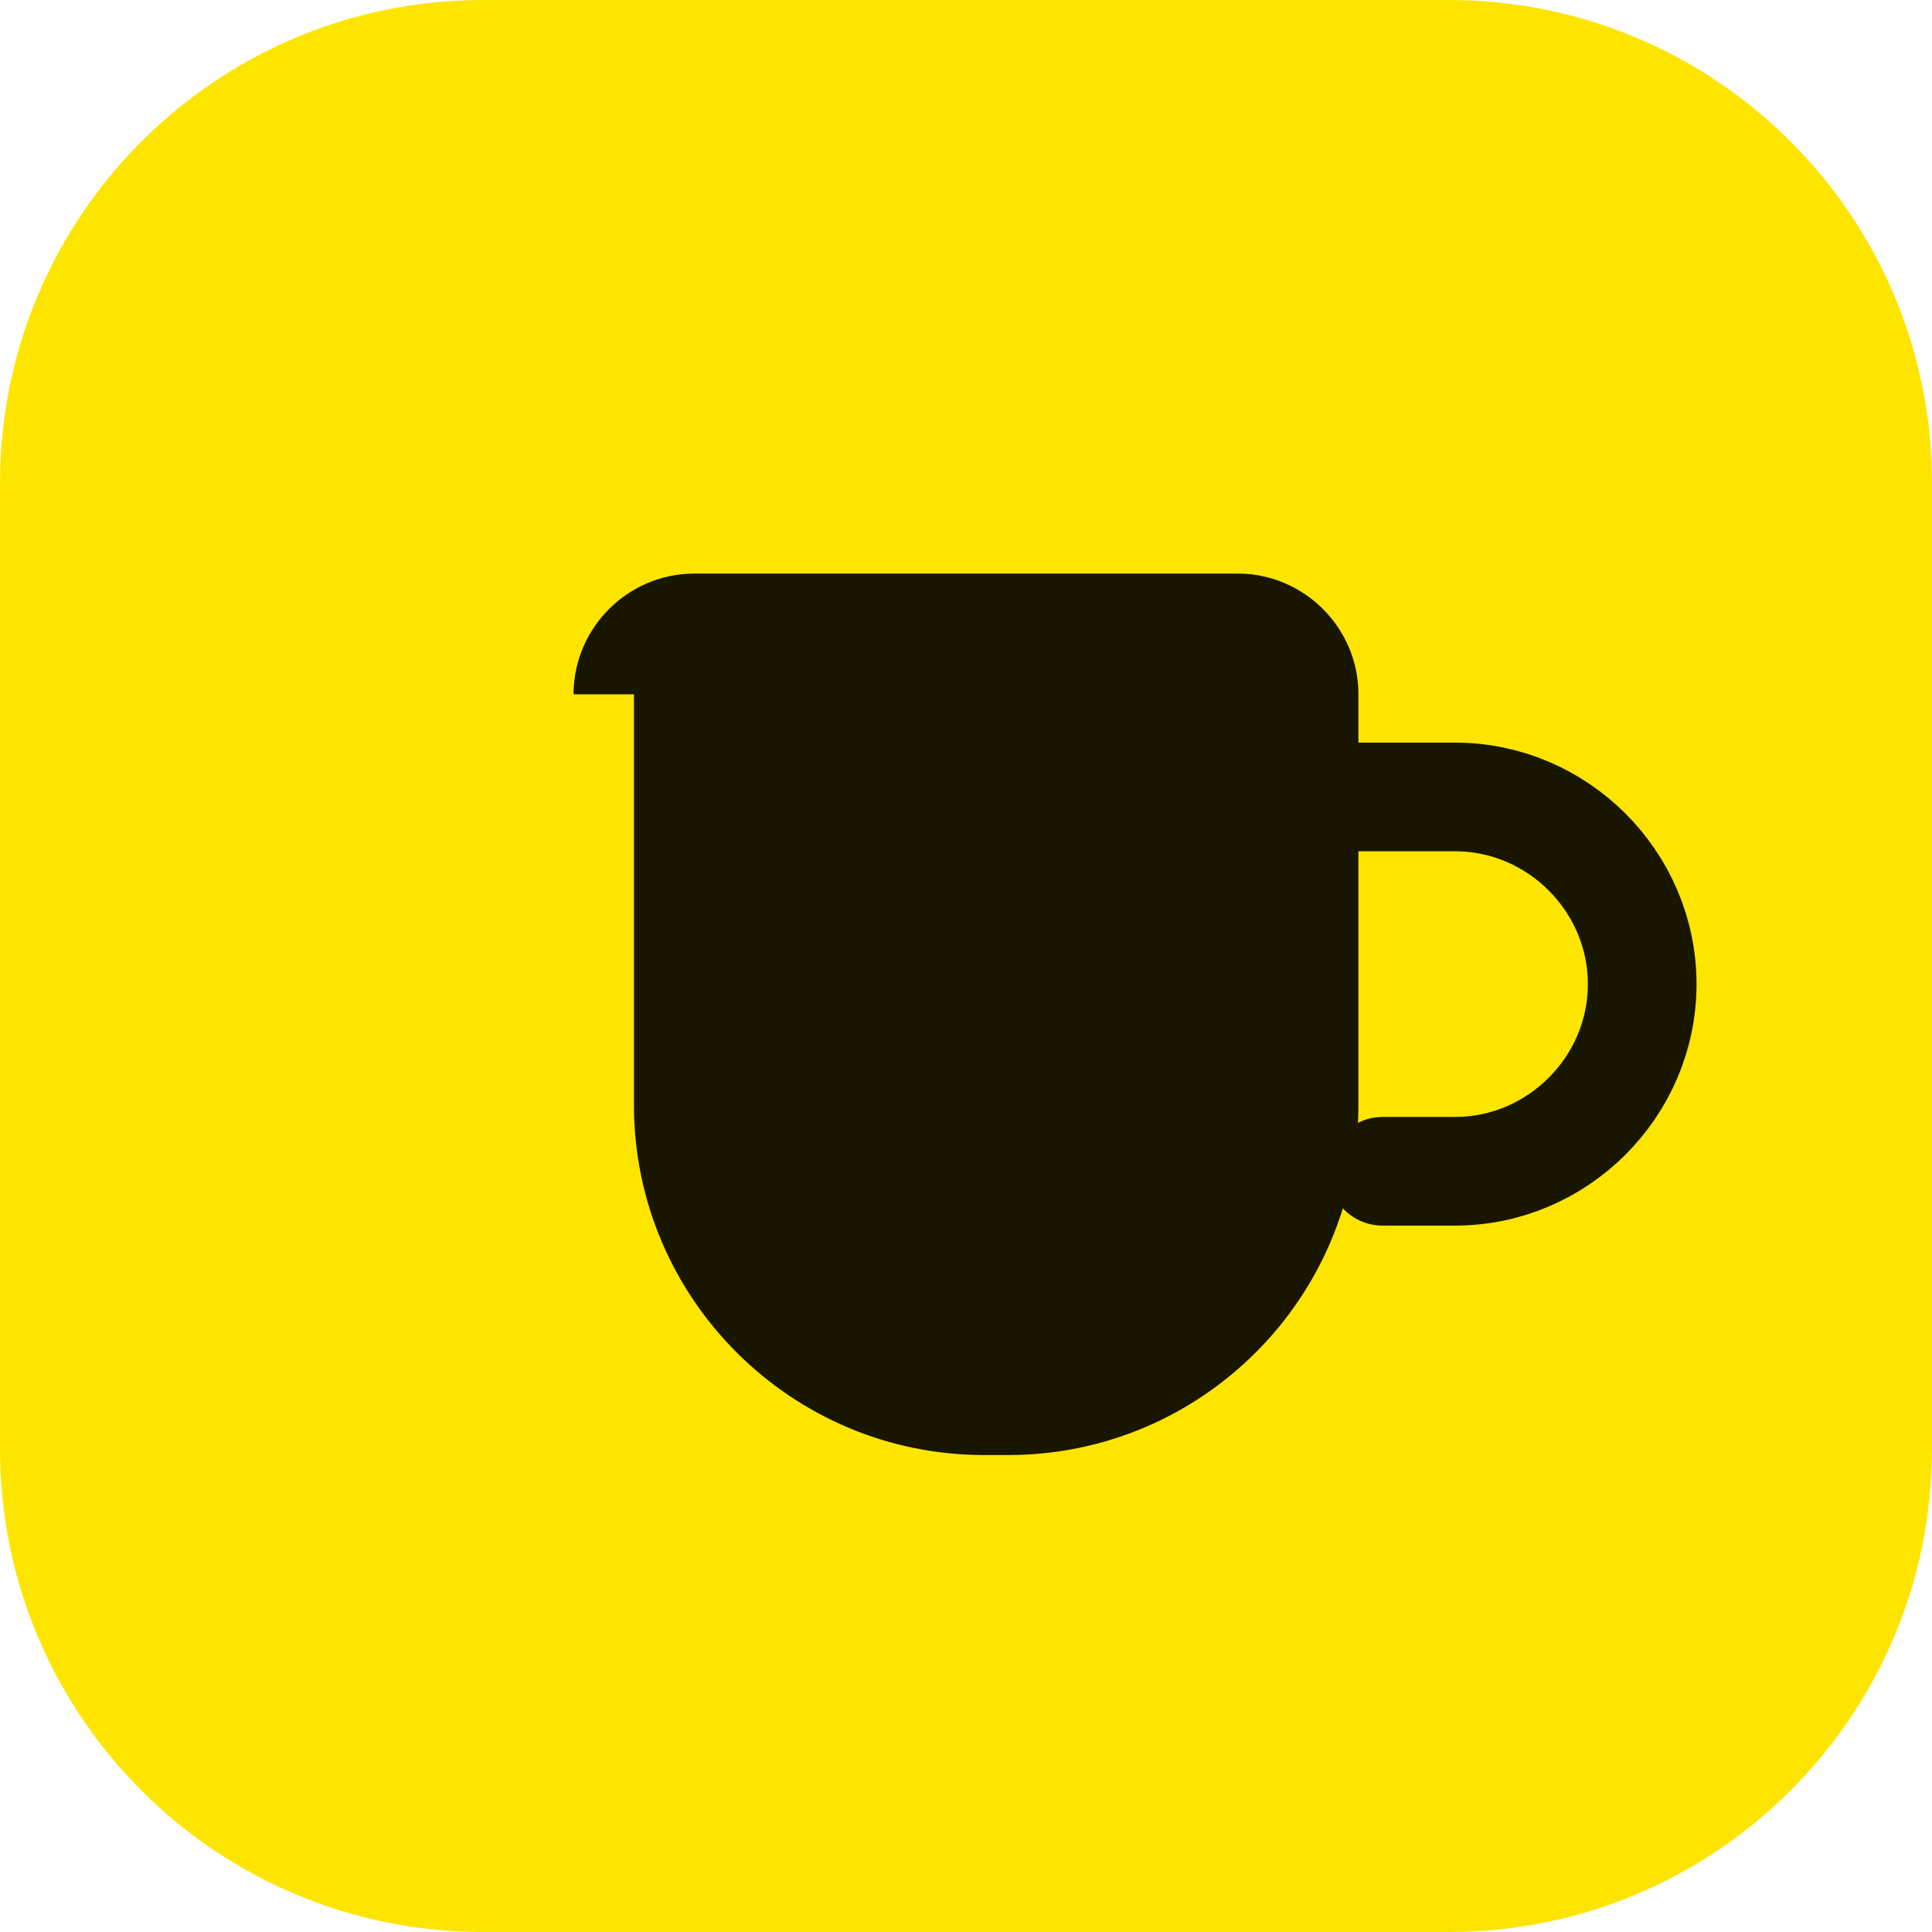
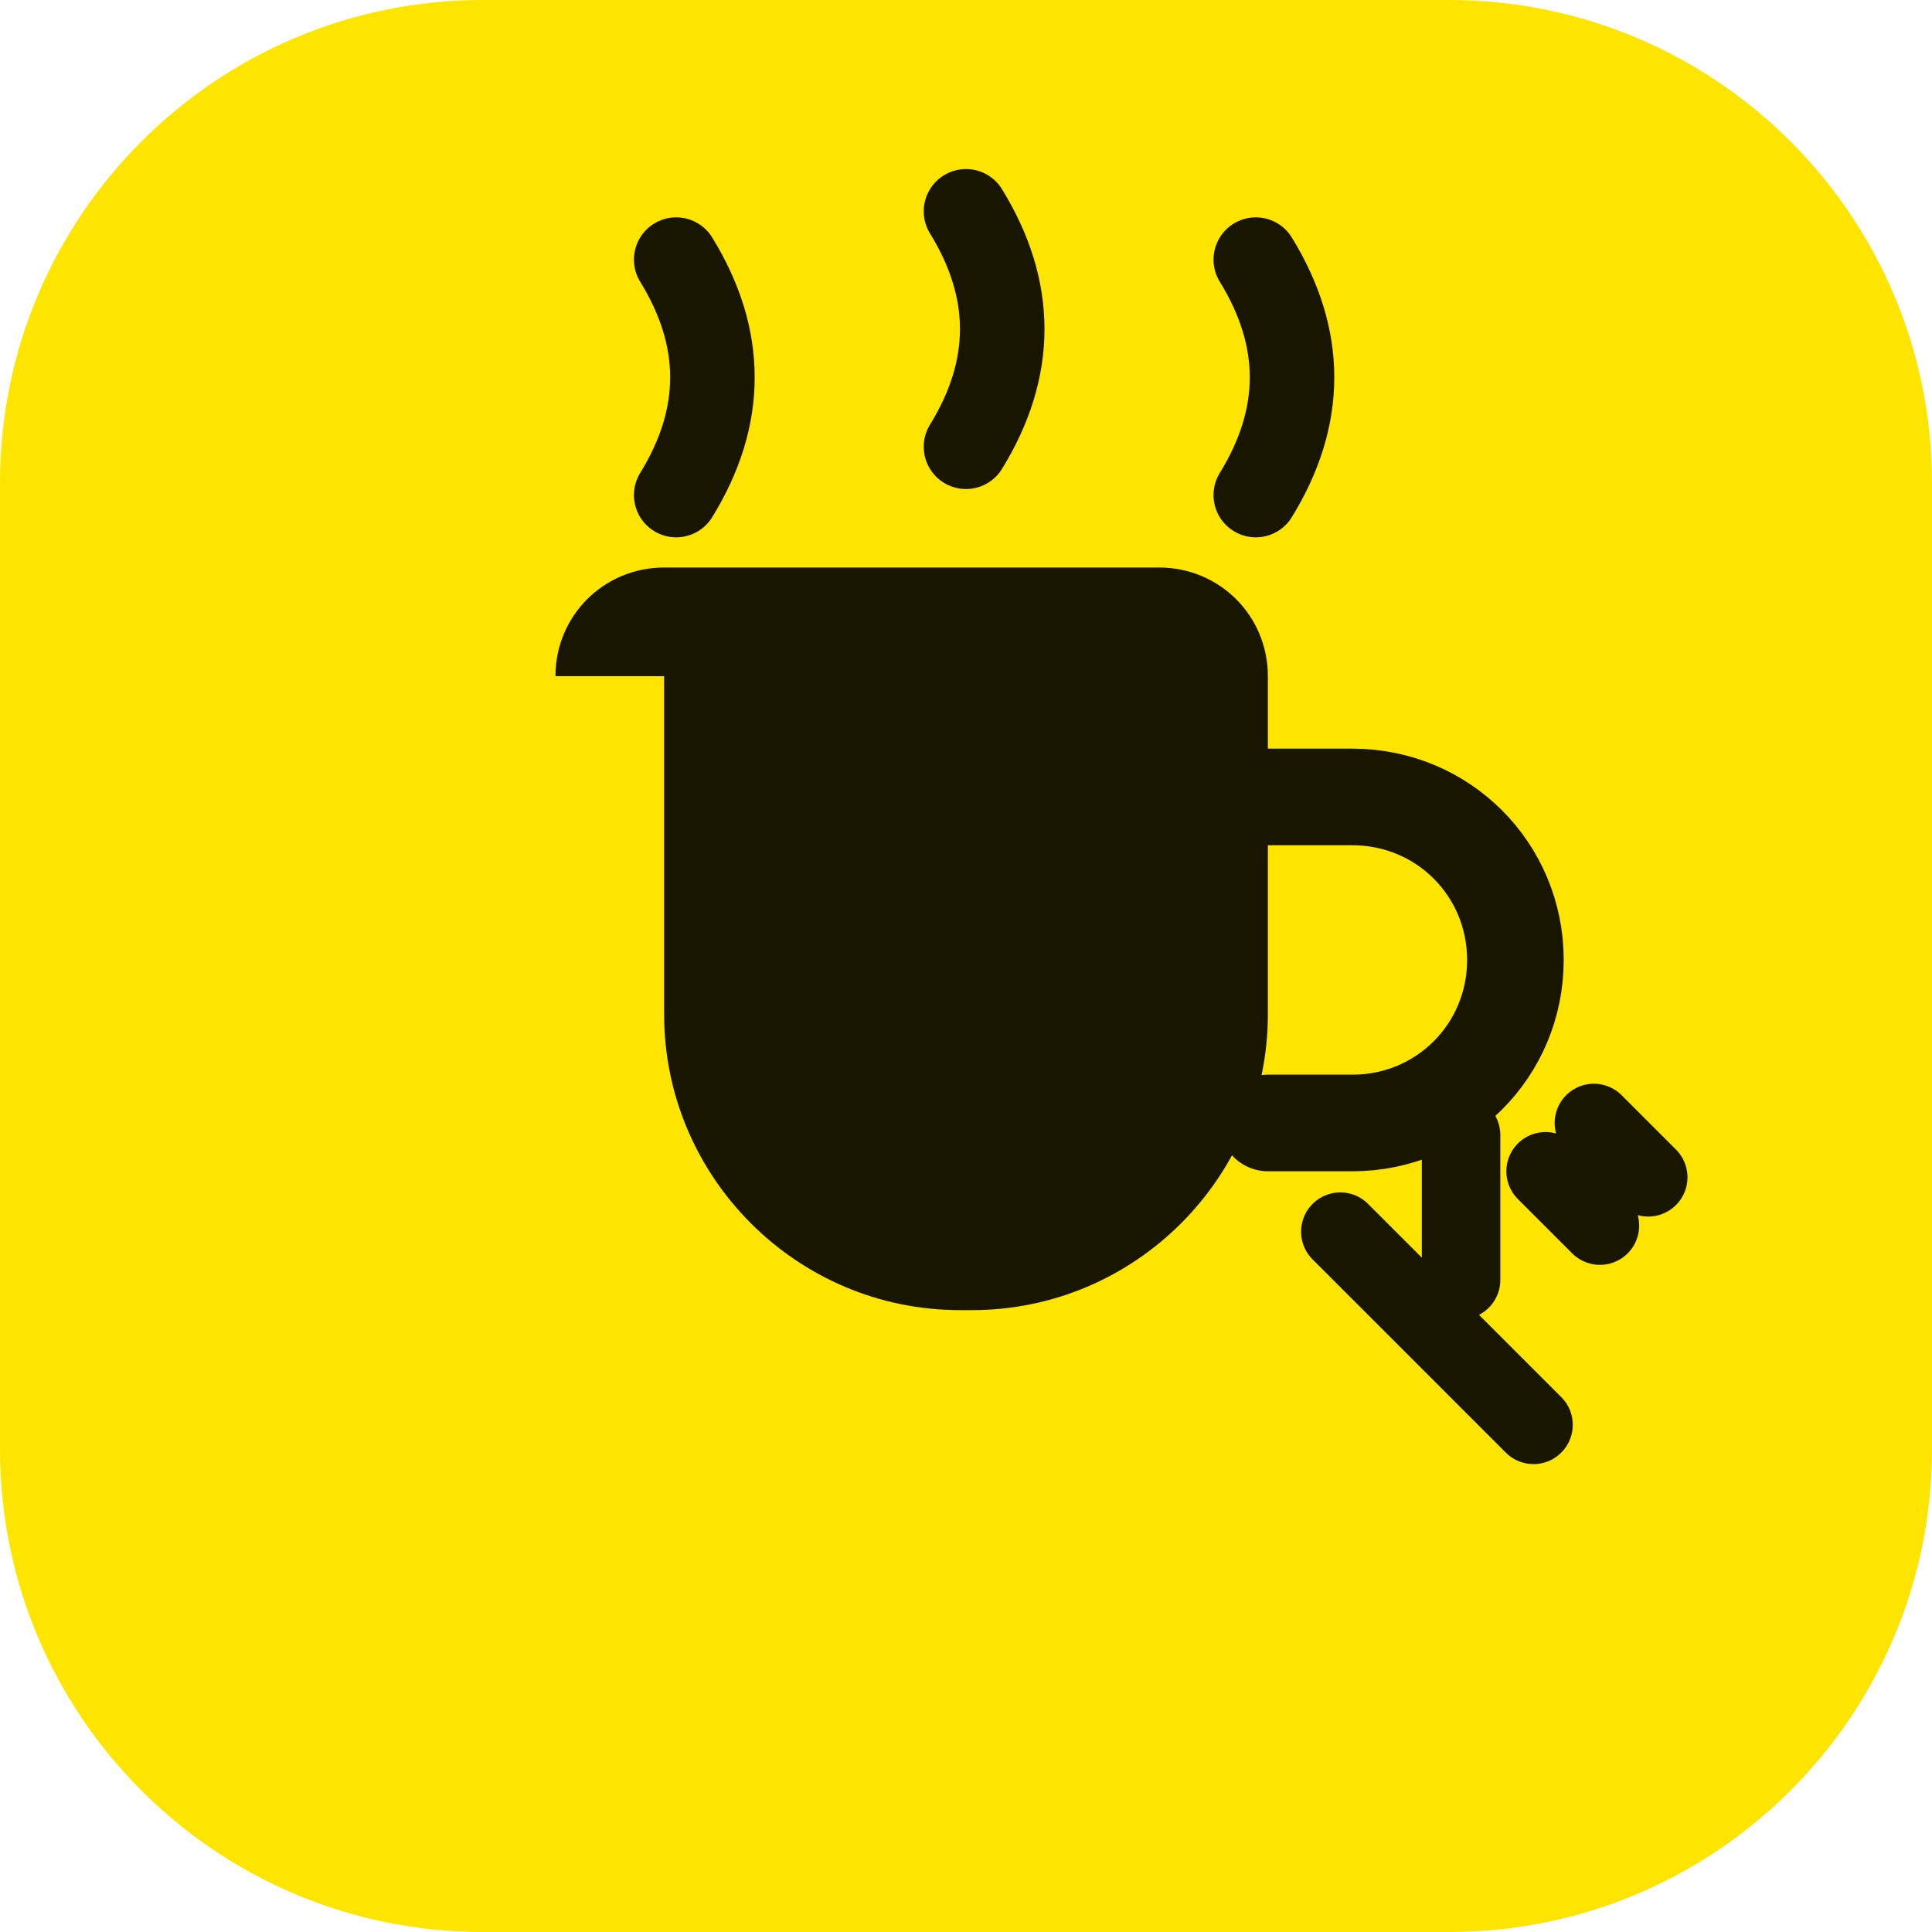
<svg xmlns="http://www.w3.org/2000/svg" viewBox="0 0 32 32">
  <rect width="32" height="32" rx="8" fill="#fee500" />
-   <path fill="#191600" d="M9.5 11.5c0-1.1.9-2 2-2h9c1.1 0 2 .9 2 2v6.8c0 3.2-2.6 5.8-5.8 5.8h-.4c-3.2 0-5.8-2.6-5.8-5.8v-6.8z" />
-   <path fill="none" stroke="#191600" stroke-width="1.8" stroke-linecap="round" d="M22.5 13.2h1.6c1.7 0 3.1 1.4 3.1 3.1s-1.4 3.1-3.1 3.1h-1.2" />
+   <path fill="none" stroke="#191600" stroke-width="1.4" stroke-linecap="round" d="M11.2 8.2c.8-1.3.8-2.6 0-3.9M16 7.4c.8-1.3.8-2.6 0-3.9M20.8 8.2c.8-1.3.8-2.6 0-3.9" />
+   <path fill="#191600" d="M9.2 11.2c0-1 .8-1.8 1.8-1.8h8.2c1 0 1.8.8 1.8 1.8v5.6c0 2.7-2.2 4.9-4.9 4.9h-.2c-2.7 0-4.9-2.2-4.9-4.9v-5.6z" />
+   <path fill="none" stroke="#191600" stroke-width="1.6" stroke-linecap="round" d="M21 13.2h1.4c1.5 0 2.7 1.2 2.7 2.7s-1.2 2.7-2.7 2.7H21" />
+   <path fill="none" stroke="#191600" stroke-width="1.3" stroke-linecap="round" d="M22.2 20.4l3.2 3.2M24.2 18.8v2.4M25.6 19.4l.9.9M26.4 18.6l.9.9" />
</svg>
